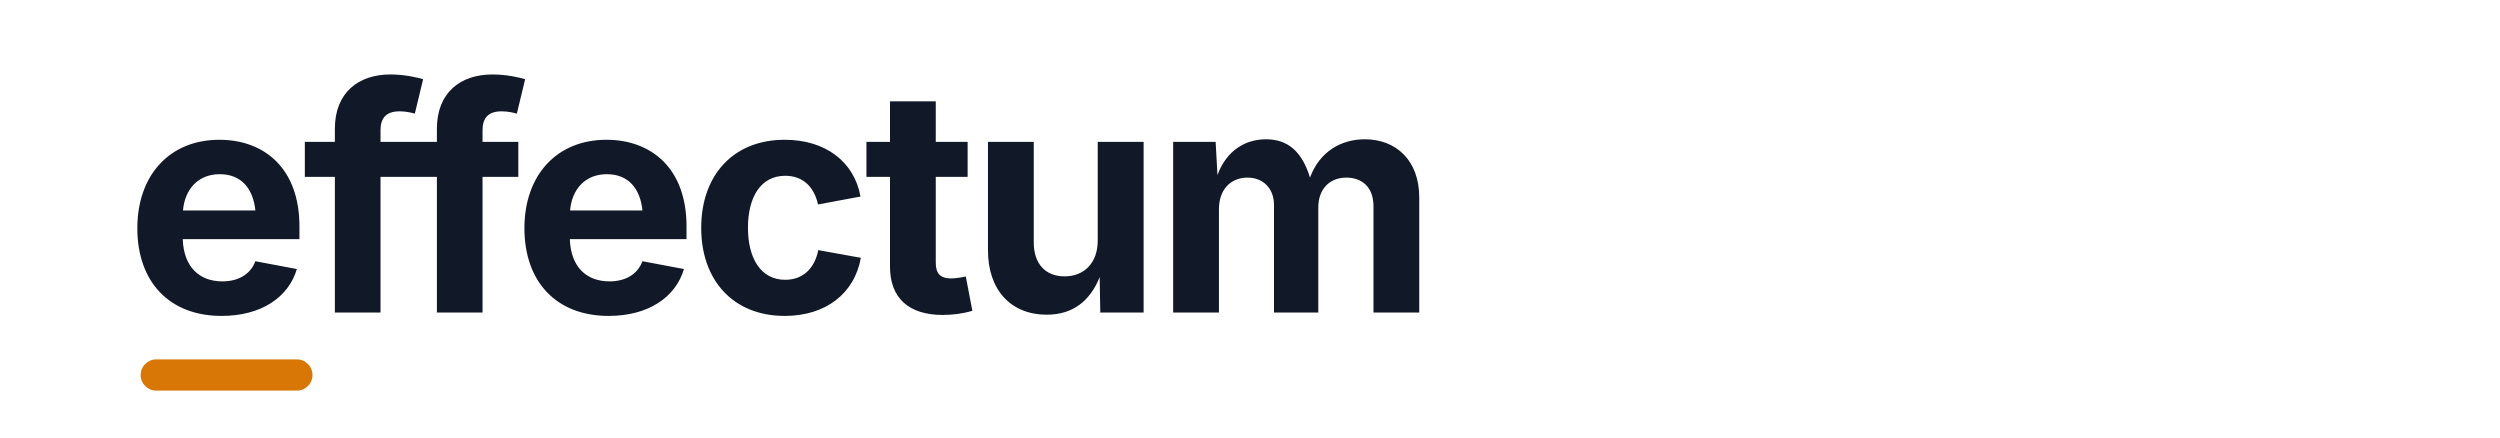
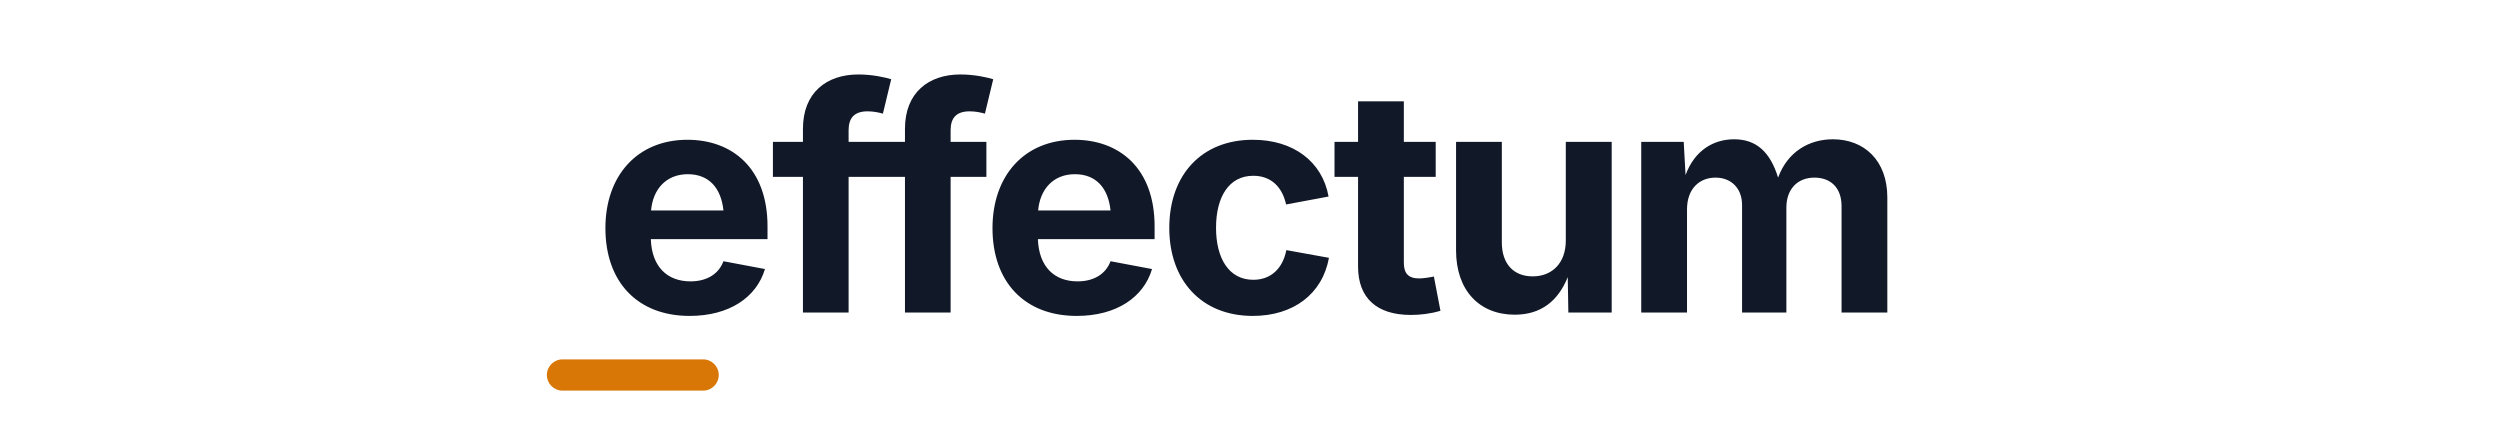
<svg xmlns="http://www.w3.org/2000/svg" viewBox="0 0 320 56" fill="none">
-   <text x="16" y="40" font-family="Inter, -apple-system, system-ui, sans-serif" font-size="40" font-weight="700" letter-spacing="-0.03em" fill="#111827">effectum</text>
-   <rect x="18" y="46" width="22" height="4" rx="2" fill="#D97706" />
+   <text x="160" y="40" font-family="Inter, -apple-system, system-ui, sans-serif" font-size="40" font-weight="700" letter-spacing="-0.03em" fill="#111827" text-anchor="middle">effectum</text>
+   <rect x="70" y="46" width="22" height="4" rx="2" fill="#D97706" />
</svg>
